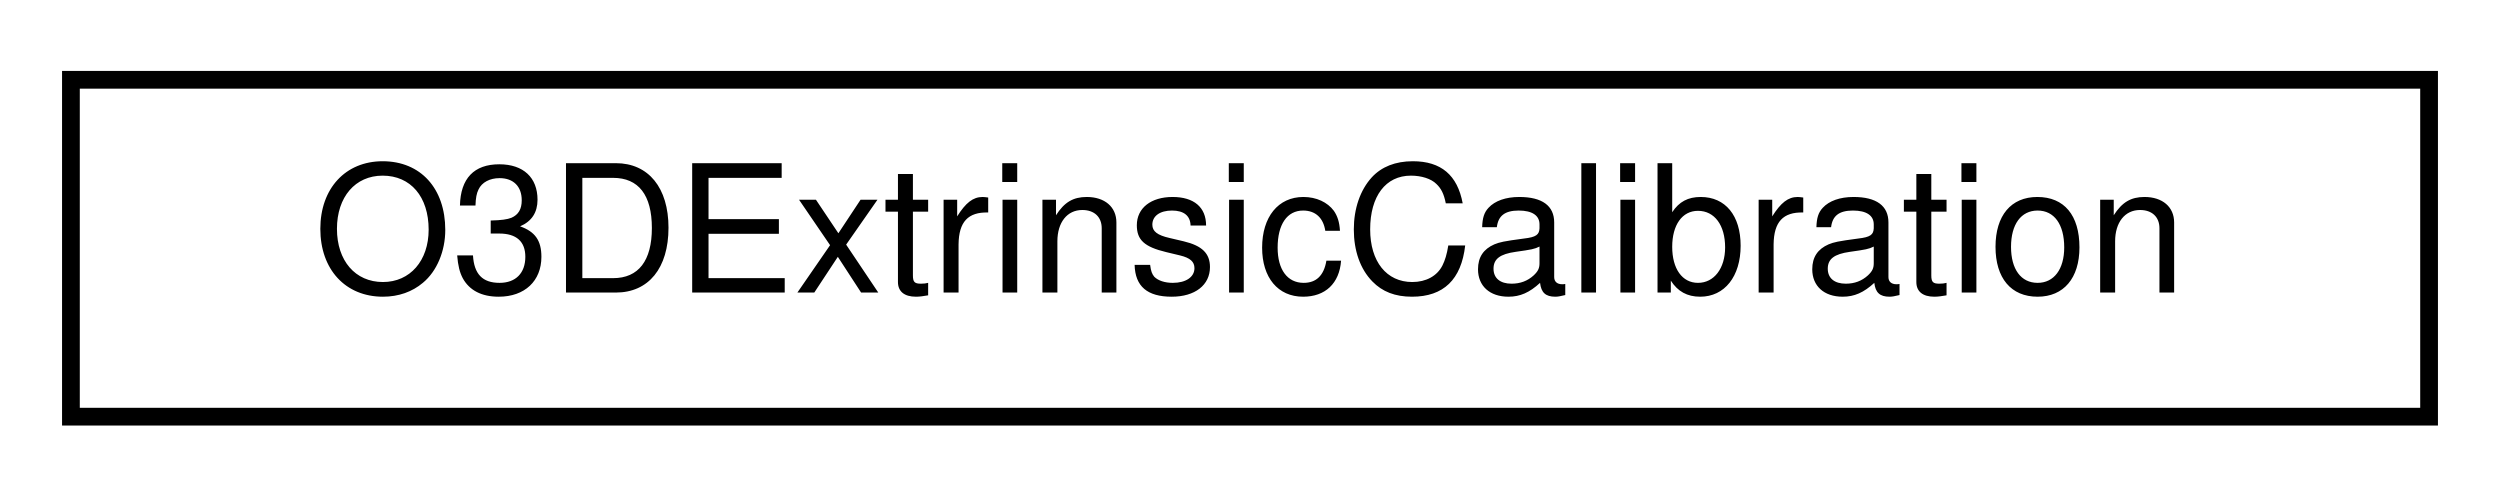
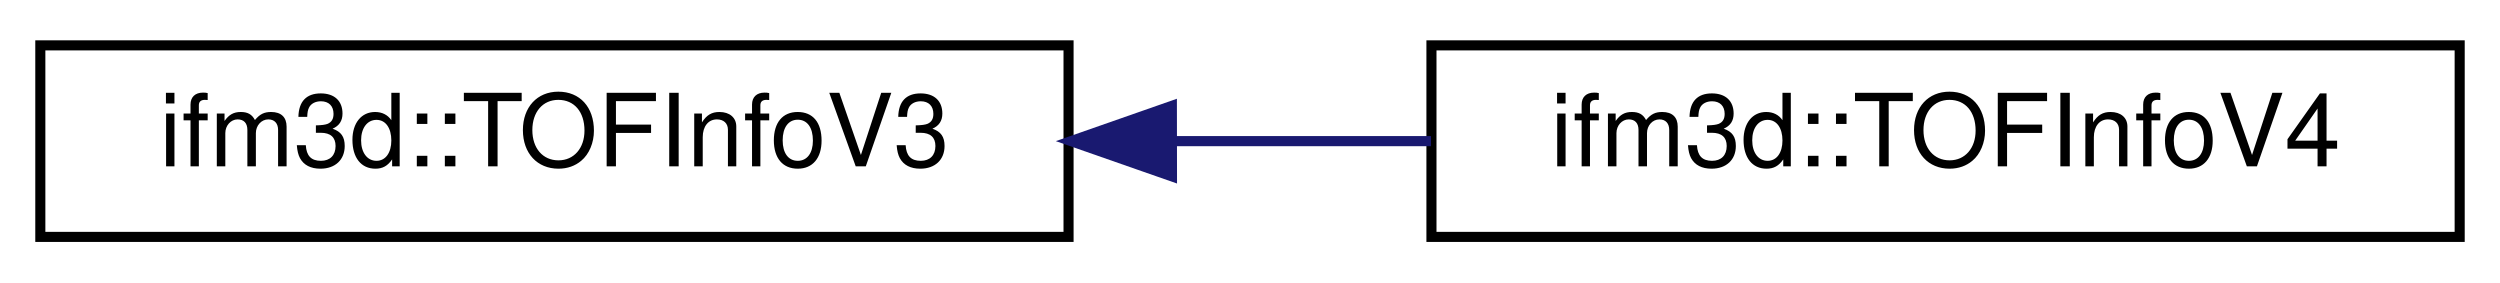
- <svg xmlns="http://www.w3.org/2000/svg" xmlns:xlink="http://www.w3.org/1999/xlink" width="141pt" height="28pt" viewBox="0.00 0.00 141.00 28.00">
+ <svg xmlns="http://www.w3.org/2000/svg" xmlns:xlink="http://www.w3.org/1999/xlink" width="248pt" height="28pt" viewBox="0.00 0.00 248.00 28.00">
  <g id="graph0" class="graph" transform="scale(1 1) rotate(0) translate(4 24)">
    <g id="node1" class="node">
      <g id="a_node1">
-         <a xlink:href="classifm3d_1_1O3DExtrinsicCalibration.html" target="_top" xlink:title=" ">
-           <polygon fill="none" stroke="black" points="0,-0.5 0,-19.5 133,-19.5 133,-0.5 0,-0.5" />
-           <text text-anchor="middle" x="66.5" y="-7.5" font-family="Helvetica,sans-Serif" font-size="10.00">O3DExtrinsicCalibration</text>
+         <a xlink:href="classifm3d_1_1TOFInfoV3.html" target="_top" xlink:title=" ">
+           <polygon fill="none" stroke="black" points="0,-0.5 0,-19.5 102,-19.5 102,-0.5 0,-0.5" />
+           <text text-anchor="middle" x="51" y="-7.5" font-family="Helvetica,sans-Serif" font-size="10.00">ifm3d::TOFInfoV3</text>
        </a>
      </g>
    </g>
+     <g id="node2" class="node">
+       <g id="a_node2">
+         <a xlink:href="classifm3d_1_1TOFInfoV4.html" target="_top" xlink:title=" ">
+           <polygon fill="none" stroke="black" points="138,-0.5 138,-19.5 240,-19.5 240,-0.5 138,-0.5" />
+           <text text-anchor="middle" x="189" y="-7.5" font-family="Helvetica,sans-Serif" font-size="10.00">ifm3d::TOFInfoV4</text>
+         </a>
+       </g>
+     </g>
+     <g id="edge1" class="edge">
+       <path fill="none" stroke="midnightblue" d="M112.51,-10C121.01,-10 129.67,-10 137.95,-10" />
+       <polygon fill="midnightblue" stroke="midnightblue" points="112.26,-6.5 102.25,-10 112.25,-13.5 112.26,-6.5" />
+     </g>
  </g>
</svg>
